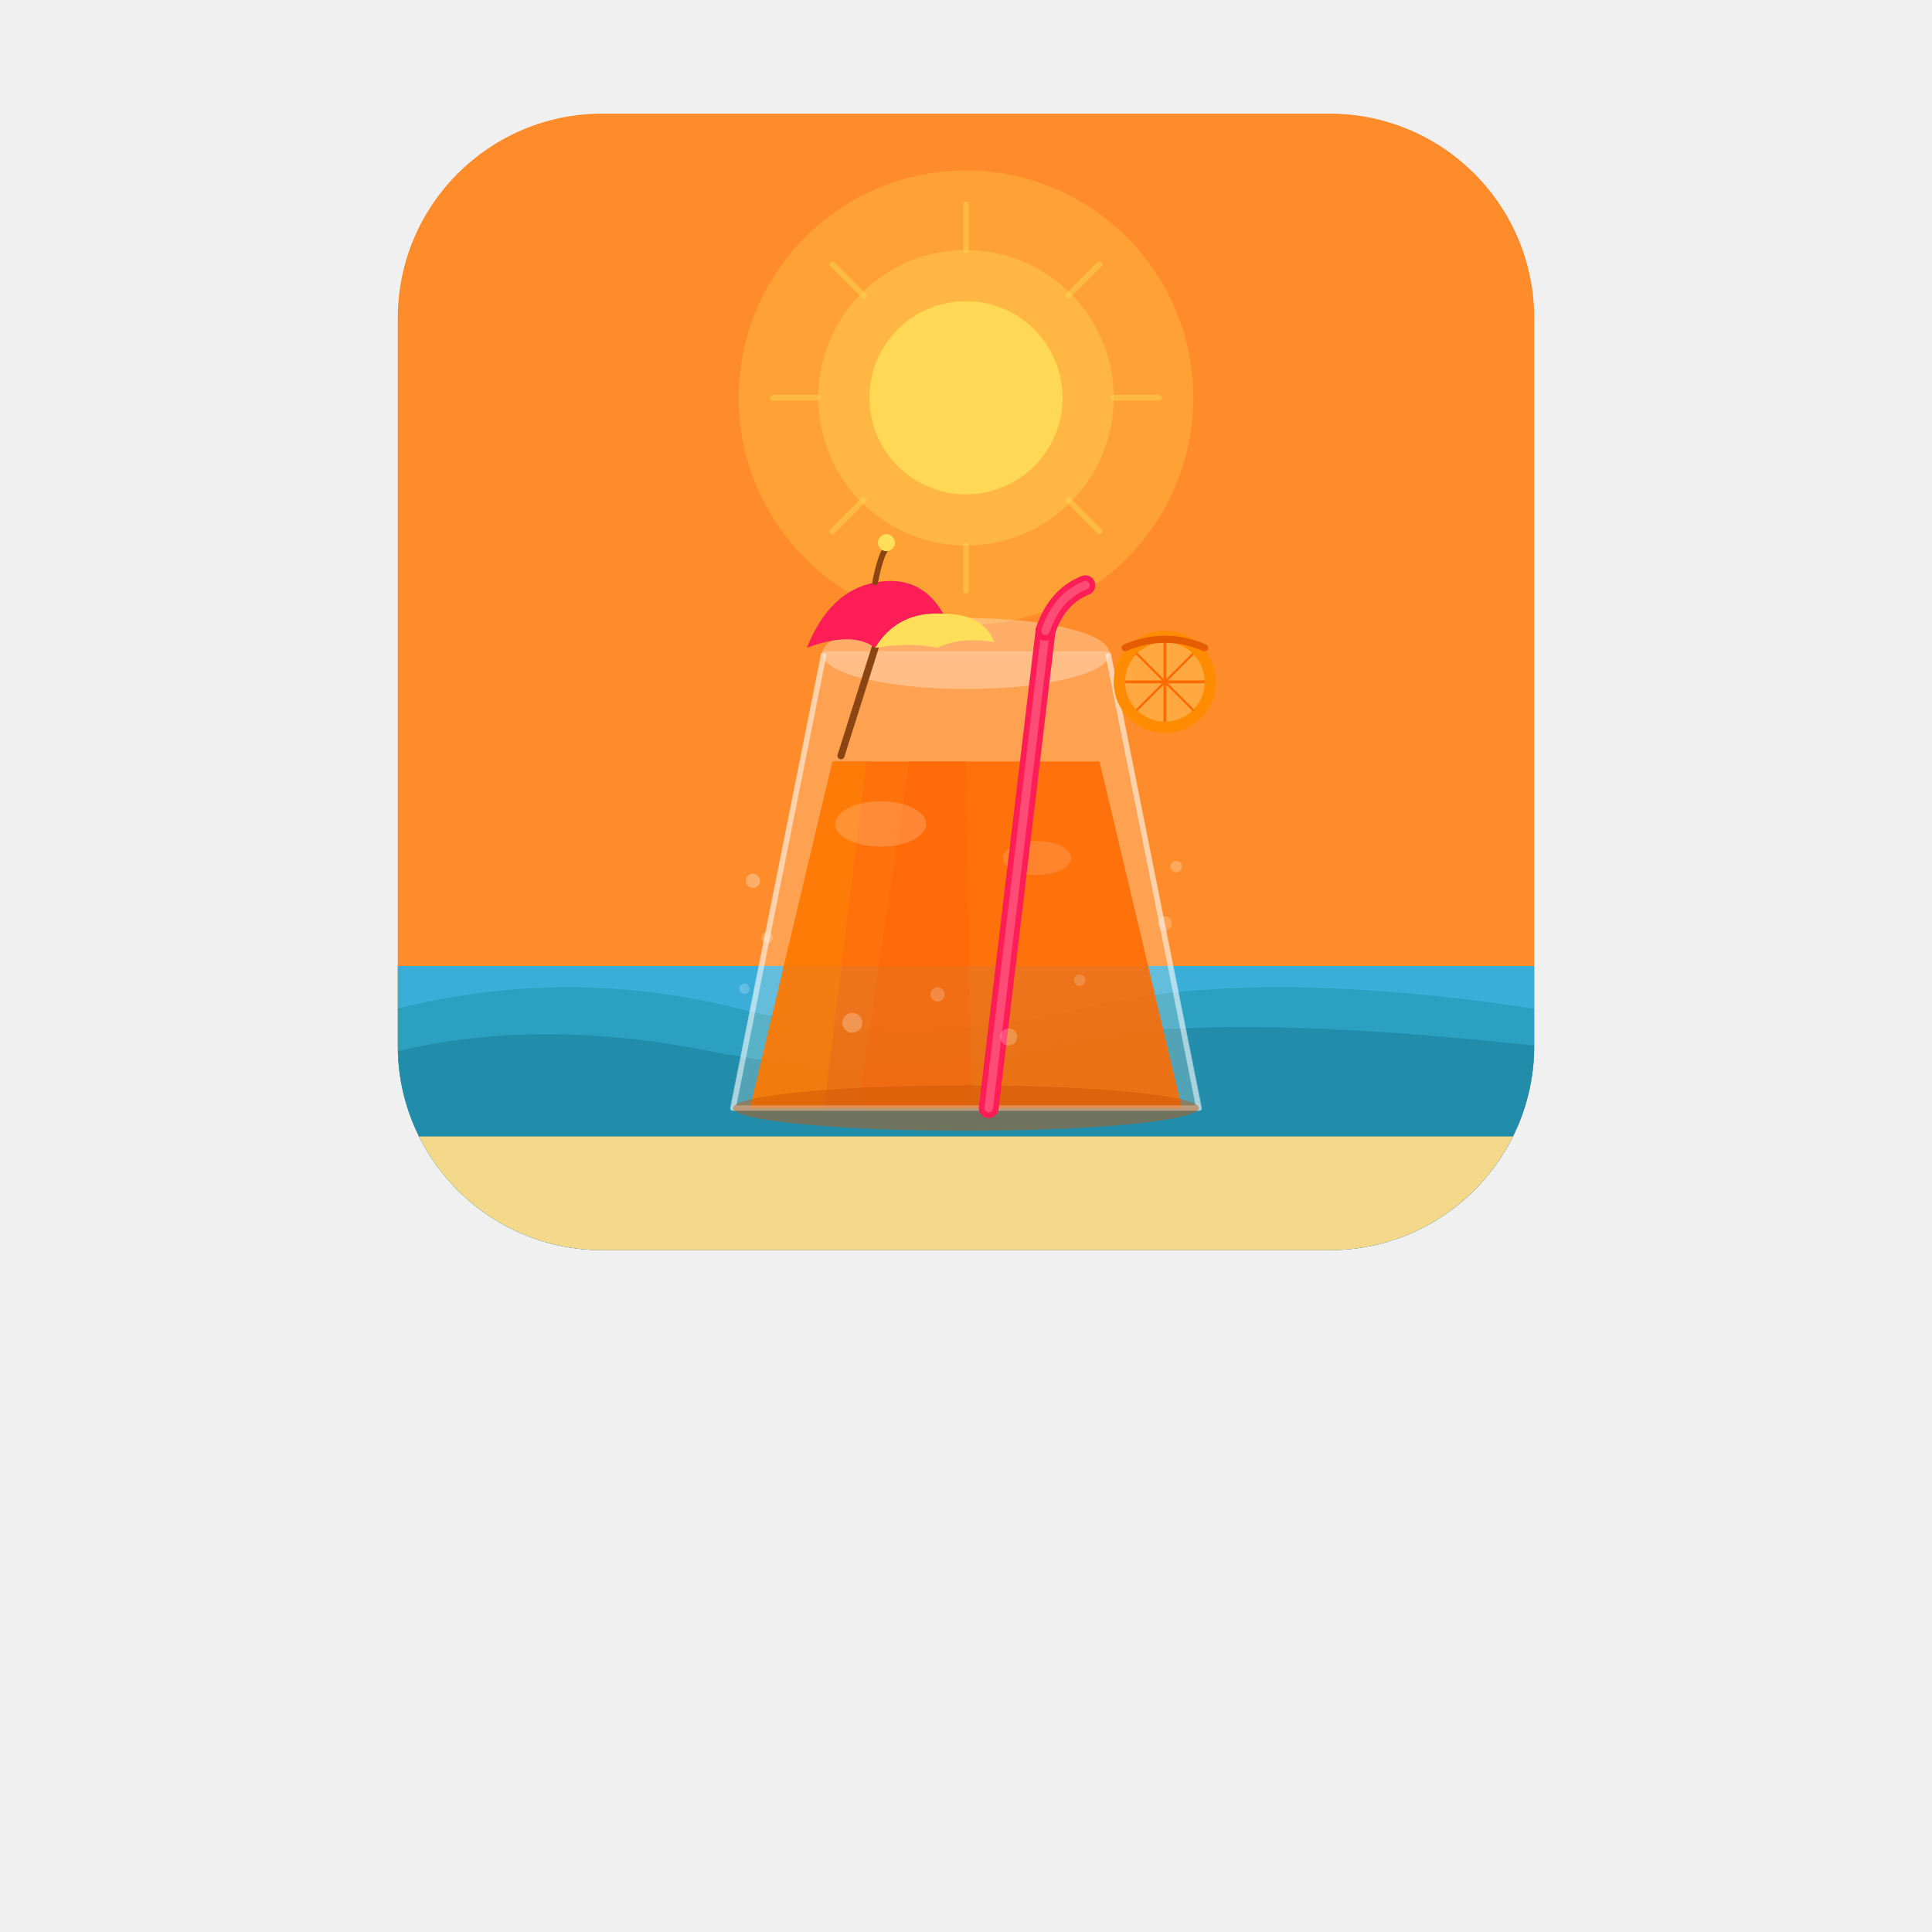
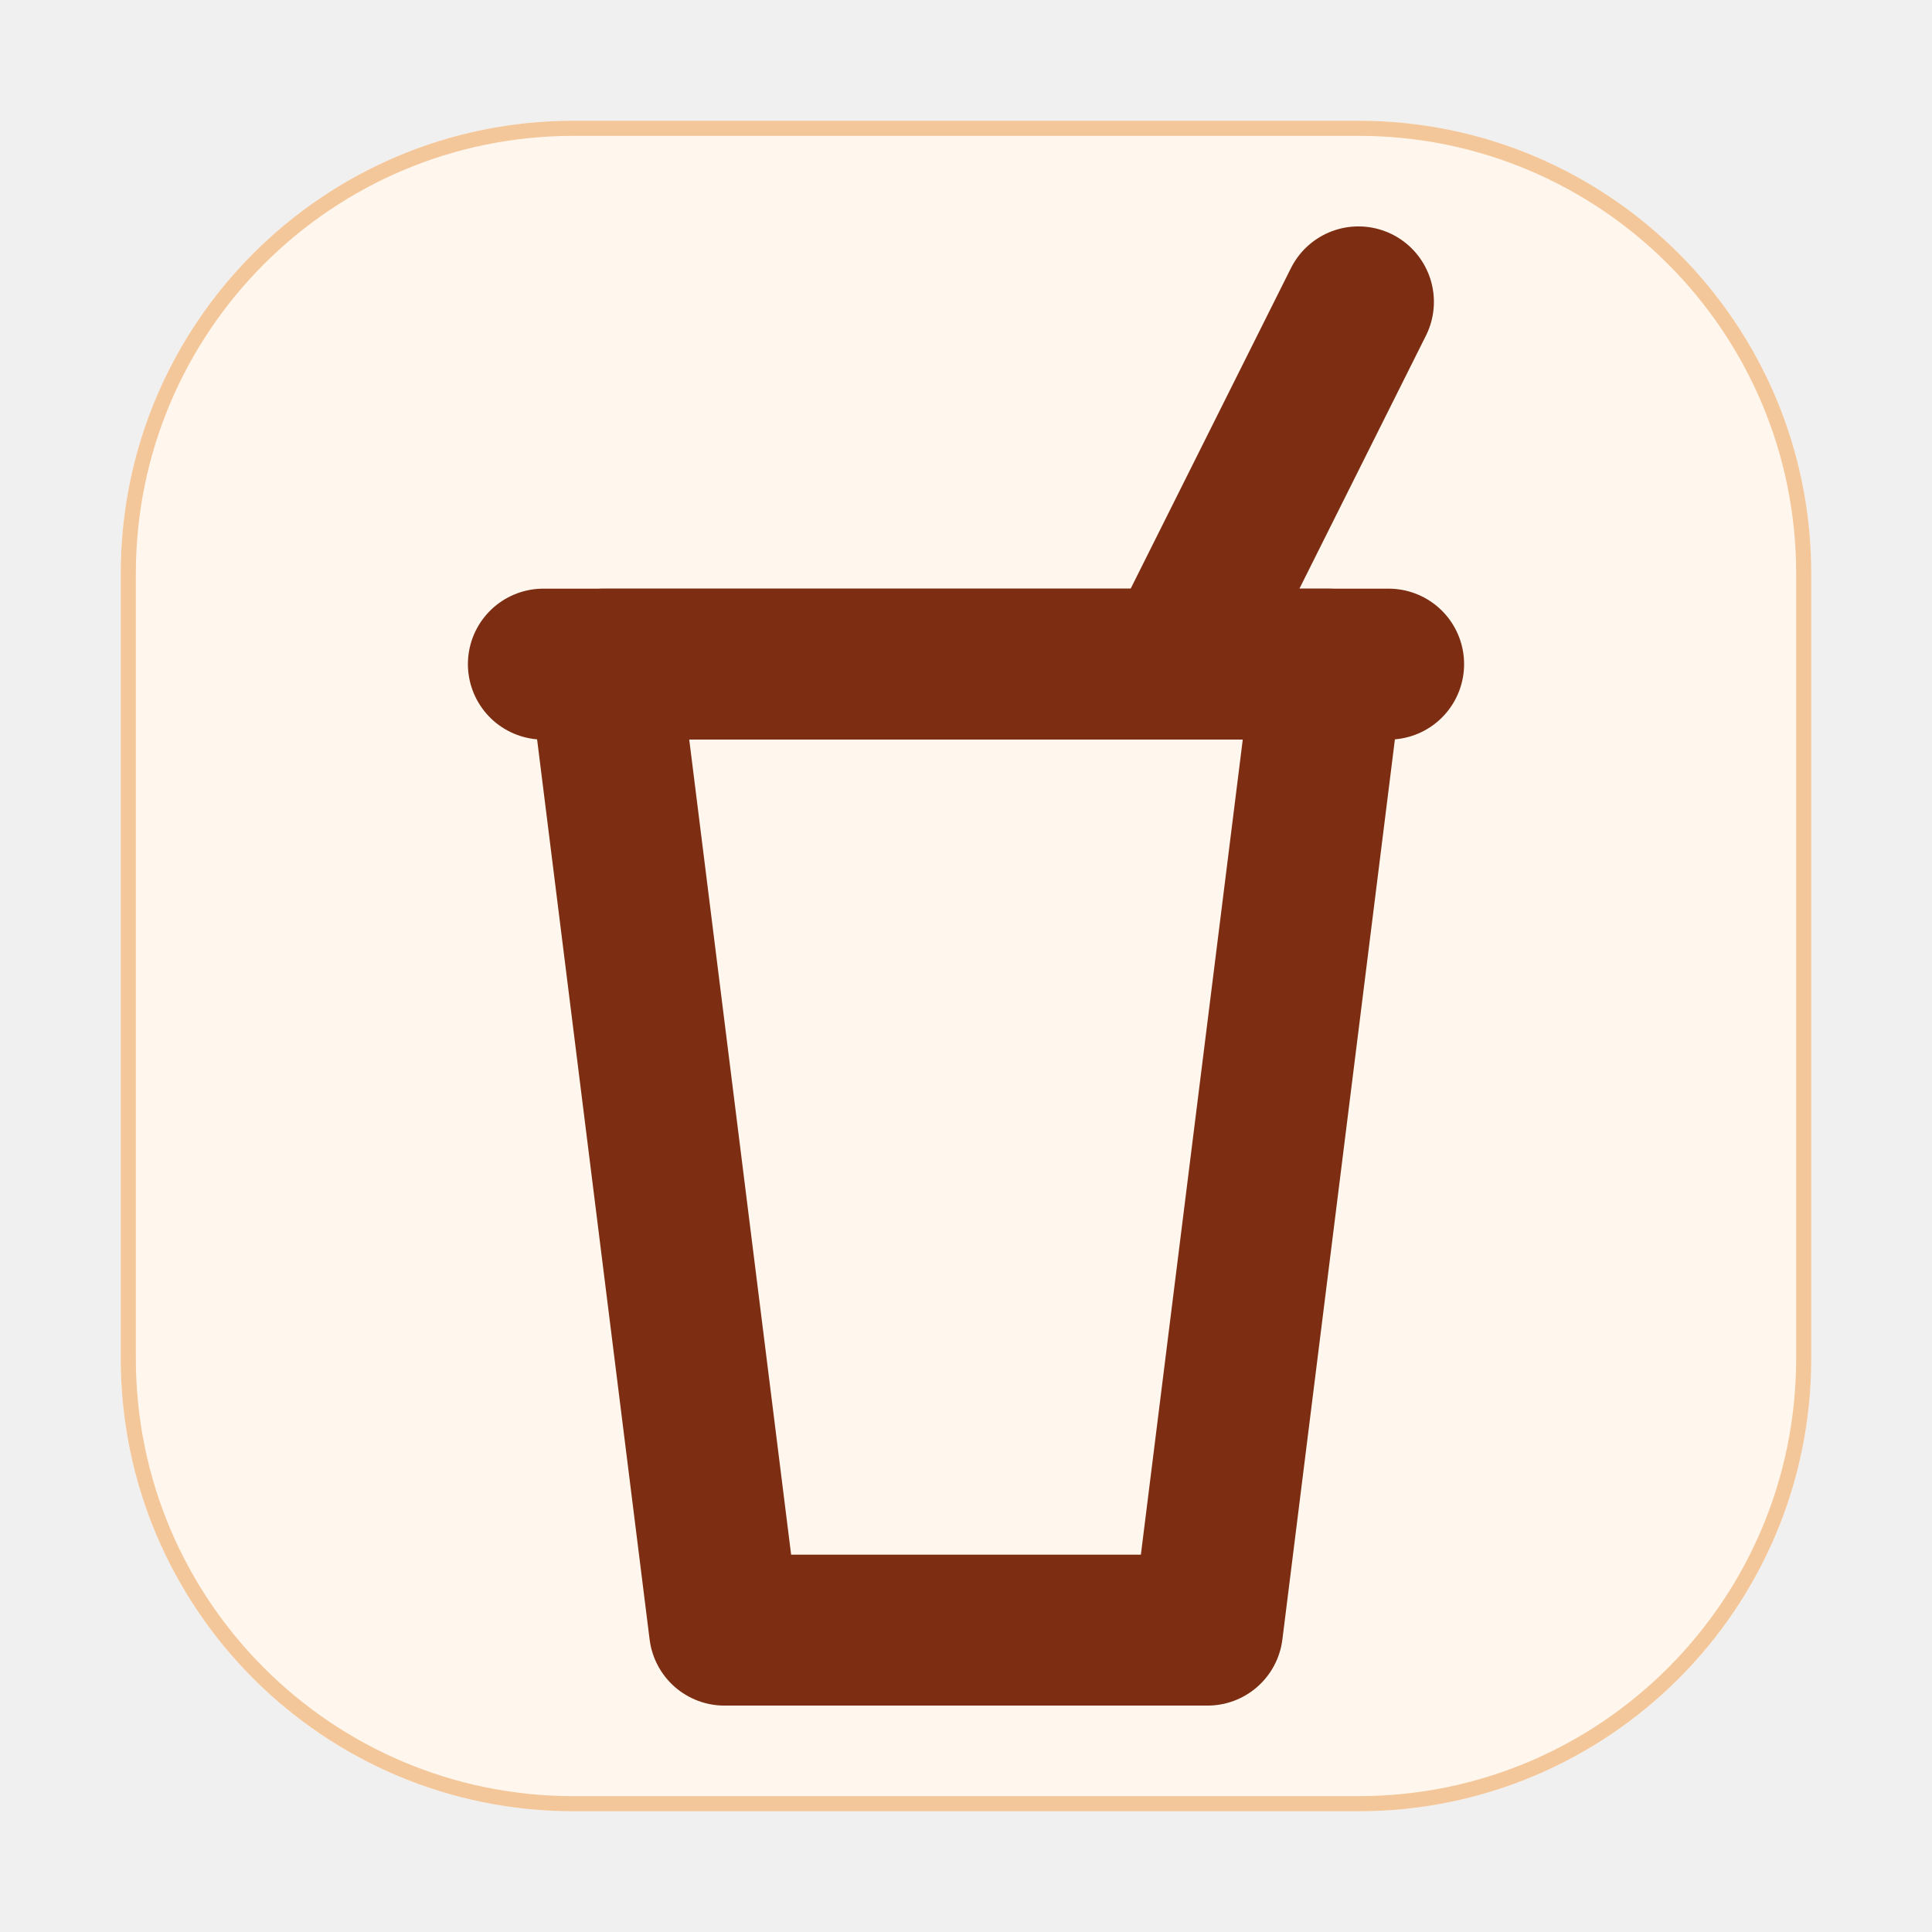
- <svg xmlns="http://www.w3.org/2000/svg" width="100%" viewBox="0 0 680 680" role="img" style="">
-   <rect x="140" y="40" width="400" height="400" rx="72" fill="#FF8C2A" style="fill:rgb(255, 140, 42);stroke:none;color:rgb(255, 255, 255);stroke-width:1px;stroke-linecap:butt;stroke-linejoin:miter;opacity:1;font-family:&quot;Anthropic Sans&quot;, -apple-system, &quot;system-ui&quot;, &quot;Segoe UI&quot;, sans-serif;font-size:16px;font-weight:400;text-anchor:start;dominant-baseline:auto" />
-   <circle cx="340" cy="140" r="80" fill="#FFDE59" opacity="0.25" style="fill:rgb(255, 222, 89);stroke:none;color:rgb(255, 255, 255);stroke-width:1px;stroke-linecap:butt;stroke-linejoin:miter;opacity:0.25;font-family:&quot;Anthropic Sans&quot;, -apple-system, &quot;system-ui&quot;, &quot;Segoe UI&quot;, sans-serif;font-size:16px;font-weight:400;text-anchor:start;dominant-baseline:auto" />
-   <circle cx="340" cy="140" r="52" fill="#FFDE59" opacity="0.35" style="fill:rgb(255, 222, 89);stroke:none;color:rgb(255, 255, 255);stroke-width:1px;stroke-linecap:butt;stroke-linejoin:miter;opacity:0.35;font-family:&quot;Anthropic Sans&quot;, -apple-system, &quot;system-ui&quot;, &quot;Segoe UI&quot;, sans-serif;font-size:16px;font-weight:400;text-anchor:start;dominant-baseline:auto" />
-   <circle cx="340" cy="140" r="34" fill="#FFDE59" opacity="0.85" style="fill:rgb(255, 222, 89);stroke:none;color:rgb(255, 255, 255);stroke-width:1px;stroke-linecap:butt;stroke-linejoin:miter;opacity:0.85;font-family:&quot;Anthropic Sans&quot;, -apple-system, &quot;system-ui&quot;, &quot;Segoe UI&quot;, sans-serif;font-size:16px;font-weight:400;text-anchor:start;dominant-baseline:auto" />
-   <g stroke="#FFDE59" stroke-width="2" opacity="0.4" stroke-linecap="round" style="fill:rgb(0, 0, 0);stroke:rgb(255, 222, 89);color:rgb(255, 255, 255);stroke-width:2px;stroke-linecap:round;stroke-linejoin:miter;opacity:0.4;font-family:&quot;Anthropic Sans&quot;, -apple-system, &quot;system-ui&quot;, &quot;Segoe UI&quot;, sans-serif;font-size:16px;font-weight:400;text-anchor:start;dominant-baseline:auto">
-     <line x1="340" y1="88" x2="340" y2="72" style="fill:rgb(0, 0, 0);stroke:rgb(255, 222, 89);color:rgb(255, 255, 255);stroke-width:2px;stroke-linecap:round;stroke-linejoin:miter;opacity:1;font-family:&quot;Anthropic Sans&quot;, -apple-system, &quot;system-ui&quot;, &quot;Segoe UI&quot;, sans-serif;font-size:16px;font-weight:400;text-anchor:start;dominant-baseline:auto" />
-     <line x1="340" y1="192" x2="340" y2="208" style="fill:rgb(0, 0, 0);stroke:rgb(255, 222, 89);color:rgb(255, 255, 255);stroke-width:2px;stroke-linecap:round;stroke-linejoin:miter;opacity:1;font-family:&quot;Anthropic Sans&quot;, -apple-system, &quot;system-ui&quot;, &quot;Segoe UI&quot;, sans-serif;font-size:16px;font-weight:400;text-anchor:start;dominant-baseline:auto" />
-     <line x1="288" y1="140" x2="272" y2="140" style="fill:rgb(0, 0, 0);stroke:rgb(255, 222, 89);color:rgb(255, 255, 255);stroke-width:2px;stroke-linecap:round;stroke-linejoin:miter;opacity:1;font-family:&quot;Anthropic Sans&quot;, -apple-system, &quot;system-ui&quot;, &quot;Segoe UI&quot;, sans-serif;font-size:16px;font-weight:400;text-anchor:start;dominant-baseline:auto" />
-     <line x1="392" y1="140" x2="408" y2="140" style="fill:rgb(0, 0, 0);stroke:rgb(255, 222, 89);color:rgb(255, 255, 255);stroke-width:2px;stroke-linecap:round;stroke-linejoin:miter;opacity:1;font-family:&quot;Anthropic Sans&quot;, -apple-system, &quot;system-ui&quot;, &quot;Segoe UI&quot;, sans-serif;font-size:16px;font-weight:400;text-anchor:start;dominant-baseline:auto" />
-     <line x1="304" y1="104" x2="293" y2="93" style="fill:rgb(0, 0, 0);stroke:rgb(255, 222, 89);color:rgb(255, 255, 255);stroke-width:2px;stroke-linecap:round;stroke-linejoin:miter;opacity:1;font-family:&quot;Anthropic Sans&quot;, -apple-system, &quot;system-ui&quot;, &quot;Segoe UI&quot;, sans-serif;font-size:16px;font-weight:400;text-anchor:start;dominant-baseline:auto" />
-     <line x1="376" y1="176" x2="387" y2="187" style="fill:rgb(0, 0, 0);stroke:rgb(255, 222, 89);color:rgb(255, 255, 255);stroke-width:2px;stroke-linecap:round;stroke-linejoin:miter;opacity:1;font-family:&quot;Anthropic Sans&quot;, -apple-system, &quot;system-ui&quot;, &quot;Segoe UI&quot;, sans-serif;font-size:16px;font-weight:400;text-anchor:start;dominant-baseline:auto" />
-     <line x1="376" y1="104" x2="387" y2="93" style="fill:rgb(0, 0, 0);stroke:rgb(255, 222, 89);color:rgb(255, 255, 255);stroke-width:2px;stroke-linecap:round;stroke-linejoin:miter;opacity:1;font-family:&quot;Anthropic Sans&quot;, -apple-system, &quot;system-ui&quot;, &quot;Segoe UI&quot;, sans-serif;font-size:16px;font-weight:400;text-anchor:start;dominant-baseline:auto" />
-     <line x1="304" y1="176" x2="293" y2="187" style="fill:rgb(0, 0, 0);stroke:rgb(255, 222, 89);color:rgb(255, 255, 255);stroke-width:2px;stroke-linecap:round;stroke-linejoin:miter;opacity:1;font-family:&quot;Anthropic Sans&quot;, -apple-system, &quot;system-ui&quot;, &quot;Segoe UI&quot;, sans-serif;font-size:16px;font-weight:400;text-anchor:start;dominant-baseline:auto" />
-   </g>
-   <clipPath id="iconClip">
-     <rect x="140" y="40" width="400" height="400" rx="72" />
-   </clipPath>
-   <g clip-path="url(#iconClip)" style="fill:rgb(0, 0, 0);stroke:none;color:rgb(255, 255, 255);stroke-width:1px;stroke-linecap:butt;stroke-linejoin:miter;opacity:1;font-family:&quot;Anthropic Sans&quot;, -apple-system, &quot;system-ui&quot;, &quot;Segoe UI&quot;, sans-serif;font-size:16px;font-weight:400;text-anchor:start;dominant-baseline:auto">
-     <rect x="140" y="340" width="400" height="100" fill="#3aaed8" style="fill:rgb(58, 174, 216);stroke:none;color:rgb(255, 255, 255);stroke-width:1px;stroke-linecap:butt;stroke-linejoin:miter;opacity:1;font-family:&quot;Anthropic Sans&quot;, -apple-system, &quot;system-ui&quot;, &quot;Segoe UI&quot;, sans-serif;font-size:16px;font-weight:400;text-anchor:start;dominant-baseline:auto" />
-     <path d="M140 355 Q200 340 260 355 Q320 370 380 355 Q440 340 540 355 L540 440 L140 440 Z" fill="#2196b0" opacity="0.6" style="fill:rgb(33, 150, 176);stroke:none;color:rgb(255, 255, 255);stroke-width:1px;stroke-linecap:butt;stroke-linejoin:miter;opacity:0.6;font-family:&quot;Anthropic Sans&quot;, -apple-system, &quot;system-ui&quot;, &quot;Segoe UI&quot;, sans-serif;font-size:16px;font-weight:400;text-anchor:start;dominant-baseline:auto" />
-     <path d="M140 370 Q190 358 250 370 Q310 382 370 368 Q420 355 540 368 L540 440 L140 440 Z" fill="#1a7a96" opacity="0.5" style="fill:rgb(26, 122, 150);stroke:none;color:rgb(255, 255, 255);stroke-width:1px;stroke-linecap:butt;stroke-linejoin:miter;opacity:0.5;font-family:&quot;Anthropic Sans&quot;, -apple-system, &quot;system-ui&quot;, &quot;Segoe UI&quot;, sans-serif;font-size:16px;font-weight:400;text-anchor:start;dominant-baseline:auto" />
-     <rect x="140" y="400" width="400" height="40" fill="#f5d98b" style="fill:rgb(245, 217, 139);stroke:none;color:rgb(255, 255, 255);stroke-width:1px;stroke-linecap:butt;stroke-linejoin:miter;opacity:1;font-family:&quot;Anthropic Sans&quot;, -apple-system, &quot;system-ui&quot;, &quot;Segoe UI&quot;, sans-serif;font-size:16px;font-weight:400;text-anchor:start;dominant-baseline:auto" />
-   </g>
-   <path d="M290 230 L258 390 L422 390 L390 230 Z" fill="#f9f0e0" opacity="0.22" stroke="white" stroke-width="1.5" style="fill:rgb(249, 240, 224);stroke:rgb(255, 255, 255);color:rgb(255, 255, 255);stroke-width:1.5px;stroke-linecap:butt;stroke-linejoin:miter;opacity:0.22;font-family:&quot;Anthropic Sans&quot;, -apple-system, &quot;system-ui&quot;, &quot;Segoe UI&quot;, sans-serif;font-size:16px;font-weight:400;text-anchor:start;dominant-baseline:auto" />
-   <path d="M293 268 L264 390 L416 390 L387 268 Z" fill="#FF6B00" opacity="0.88" style="fill:rgb(255, 107, 0);stroke:none;color:rgb(255, 255, 255);stroke-width:1px;stroke-linecap:butt;stroke-linejoin:miter;opacity:0.88;font-family:&quot;Anthropic Sans&quot;, -apple-system, &quot;system-ui&quot;, &quot;Segoe UI&quot;, sans-serif;font-size:16px;font-weight:400;text-anchor:start;dominant-baseline:auto" />
-   <path d="M293 268 L264 390 L290 390 L305 268 Z" fill="#FF8C00" opacity="0.35" style="fill:rgb(255, 140, 0);stroke:none;color:rgb(255, 255, 255);stroke-width:1px;stroke-linecap:butt;stroke-linejoin:miter;opacity:0.35;font-family:&quot;Anthropic Sans&quot;, -apple-system, &quot;system-ui&quot;, &quot;Segoe UI&quot;, sans-serif;font-size:16px;font-weight:400;text-anchor:start;dominant-baseline:auto" />
-   <path d="M320 268 L302 390 L342 390 L340 268 Z" fill="#FF5500" opacity="0.2" style="fill:rgb(255, 85, 0);stroke:none;color:rgb(255, 255, 255);stroke-width:1px;stroke-linecap:butt;stroke-linejoin:miter;opacity:0.2;font-family:&quot;Anthropic Sans&quot;, -apple-system, &quot;system-ui&quot;, &quot;Segoe UI&quot;, sans-serif;font-size:16px;font-weight:400;text-anchor:start;dominant-baseline:auto" />
-   <ellipse cx="310" cy="290" rx="16" ry="8" fill="white" opacity="0.18" style="fill:rgb(255, 255, 255);stroke:none;color:rgb(255, 255, 255);stroke-width:1px;stroke-linecap:butt;stroke-linejoin:miter;opacity:0.18;font-family:&quot;Anthropic Sans&quot;, -apple-system, &quot;system-ui&quot;, &quot;Segoe UI&quot;, sans-serif;font-size:16px;font-weight:400;text-anchor:start;dominant-baseline:auto" />
-   <ellipse cx="365" cy="302" rx="12" ry="6" fill="white" opacity="0.14" style="fill:rgb(255, 255, 255);stroke:none;color:rgb(255, 255, 255);stroke-width:1px;stroke-linecap:butt;stroke-linejoin:miter;opacity:0.14;font-family:&quot;Anthropic Sans&quot;, -apple-system, &quot;system-ui&quot;, &quot;Segoe UI&quot;, sans-serif;font-size:16px;font-weight:400;text-anchor:start;dominant-baseline:auto" />
-   <ellipse cx="340" cy="230" rx="50" ry="12" fill="white" opacity="0.3" stroke="white" stroke-width="1" style="fill:rgb(255, 255, 255);stroke:rgb(255, 255, 255);color:rgb(255, 255, 255);stroke-width:1px;stroke-linecap:butt;stroke-linejoin:miter;opacity:0.3;font-family:&quot;Anthropic Sans&quot;, -apple-system, &quot;system-ui&quot;, &quot;Segoe UI&quot;, sans-serif;font-size:16px;font-weight:400;text-anchor:start;dominant-baseline:auto" />
-   <path d="M290 230 L258 390 L422 390 L390 230" fill="none" stroke="white" stroke-width="2" stroke-linejoin="round" opacity="0.5" style="fill:none;stroke:rgb(255, 255, 255);color:rgb(255, 255, 255);stroke-width:2px;stroke-linecap:butt;stroke-linejoin:round;opacity:0.5;font-family:&quot;Anthropic Sans&quot;, -apple-system, &quot;system-ui&quot;, &quot;Segoe UI&quot;, sans-serif;font-size:16px;font-weight:400;text-anchor:start;dominant-baseline:auto" />
-   <ellipse cx="340" cy="390" rx="82" ry="8" fill="#cc5500" opacity="0.45" style="fill:rgb(204, 85, 0);stroke:none;color:rgb(255, 255, 255);stroke-width:1px;stroke-linecap:butt;stroke-linejoin:miter;opacity:0.45;font-family:&quot;Anthropic Sans&quot;, -apple-system, &quot;system-ui&quot;, &quot;Segoe UI&quot;, sans-serif;font-size:16px;font-weight:400;text-anchor:start;dominant-baseline:auto" />
-   <path d="M368 222 L348 390" fill="none" stroke="#FF1D58" stroke-width="7" stroke-linecap="round" style="fill:none;stroke:rgb(255, 29, 88);color:rgb(255, 255, 255);stroke-width:7px;stroke-linecap:round;stroke-linejoin:miter;opacity:1;font-family:&quot;Anthropic Sans&quot;, -apple-system, &quot;system-ui&quot;, &quot;Segoe UI&quot;, sans-serif;font-size:16px;font-weight:400;text-anchor:start;dominant-baseline:auto" />
-   <path d="M368 222 L348 390" fill="none" stroke="#FF6B8A" stroke-width="3" stroke-linecap="round" opacity="0.6" style="fill:none;stroke:rgb(255, 107, 138);color:rgb(255, 255, 255);stroke-width:3px;stroke-linecap:round;stroke-linejoin:miter;opacity:0.6;font-family:&quot;Anthropic Sans&quot;, -apple-system, &quot;system-ui&quot;, &quot;Segoe UI&quot;, sans-serif;font-size:16px;font-weight:400;text-anchor:start;dominant-baseline:auto" />
-   <path d="M368 222 Q372 210 382 206" fill="none" stroke="#FF1D58" stroke-width="7" stroke-linecap="round" style="fill:none;stroke:rgb(255, 29, 88);color:rgb(255, 255, 255);stroke-width:7px;stroke-linecap:round;stroke-linejoin:miter;opacity:1;font-family:&quot;Anthropic Sans&quot;, -apple-system, &quot;system-ui&quot;, &quot;Segoe UI&quot;, sans-serif;font-size:16px;font-weight:400;text-anchor:start;dominant-baseline:auto" />
-   <path d="M368 222 Q372 210 382 206" fill="none" stroke="#FF6B8A" stroke-width="3" stroke-linecap="round" opacity="0.6" style="fill:none;stroke:rgb(255, 107, 138);color:rgb(255, 255, 255);stroke-width:3px;stroke-linecap:round;stroke-linejoin:miter;opacity:0.6;font-family:&quot;Anthropic Sans&quot;, -apple-system, &quot;system-ui&quot;, &quot;Segoe UI&quot;, sans-serif;font-size:16px;font-weight:400;text-anchor:start;dominant-baseline:auto" />
-   <line x1="296" y1="266" x2="308" y2="228" stroke="#8B4513" stroke-width="2.5" stroke-linecap="round" style="fill:rgb(0, 0, 0);stroke:rgb(139, 69, 19);color:rgb(255, 255, 255);stroke-width:2.5px;stroke-linecap:round;stroke-linejoin:miter;opacity:1;font-family:&quot;Anthropic Sans&quot;, -apple-system, &quot;system-ui&quot;, &quot;Segoe UI&quot;, sans-serif;font-size:16px;font-weight:400;text-anchor:start;dominant-baseline:auto" />
-   <path d="M284 228 Q292 208 308 205 Q324 202 332 216 Q318 218 308 228 Q300 222 284 228 Z" fill="#FF1D58" style="fill:rgb(255, 29, 88);stroke:none;color:rgb(255, 255, 255);stroke-width:1px;stroke-linecap:butt;stroke-linejoin:miter;opacity:1;font-family:&quot;Anthropic Sans&quot;, -apple-system, &quot;system-ui&quot;, &quot;Segoe UI&quot;, sans-serif;font-size:16px;font-weight:400;text-anchor:start;dominant-baseline:auto" />
-   <path d="M308 228 Q316 215 332 216 Q346 216 350 226 Q338 224 330 228 Q320 226 308 228 Z" fill="#FFDE59" style="fill:rgb(255, 222, 89);stroke:none;color:rgb(255, 255, 255);stroke-width:1px;stroke-linecap:butt;stroke-linejoin:miter;opacity:1;font-family:&quot;Anthropic Sans&quot;, -apple-system, &quot;system-ui&quot;, &quot;Segoe UI&quot;, sans-serif;font-size:16px;font-weight:400;text-anchor:start;dominant-baseline:auto" />
-   <path d="M308 205 Q310 195 312 193" fill="none" stroke="#8B4513" stroke-width="2" stroke-linecap="round" style="fill:none;stroke:rgb(139, 69, 19);color:rgb(255, 255, 255);stroke-width:2px;stroke-linecap:round;stroke-linejoin:miter;opacity:1;font-family:&quot;Anthropic Sans&quot;, -apple-system, &quot;system-ui&quot;, &quot;Segoe UI&quot;, sans-serif;font-size:16px;font-weight:400;text-anchor:start;dominant-baseline:auto" />
-   <circle cx="312" cy="191" r="3" fill="#FFDE59" style="fill:rgb(255, 222, 89);stroke:none;color:rgb(255, 255, 255);stroke-width:1px;stroke-linecap:butt;stroke-linejoin:miter;opacity:1;font-family:&quot;Anthropic Sans&quot;, -apple-system, &quot;system-ui&quot;, &quot;Segoe UI&quot;, sans-serif;font-size:16px;font-weight:400;text-anchor:start;dominant-baseline:auto" />
-   <circle cx="410" cy="240" r="18" fill="#FF8C00" style="fill:rgb(255, 140, 0);stroke:none;color:rgb(255, 255, 255);stroke-width:1px;stroke-linecap:butt;stroke-linejoin:miter;opacity:1;font-family:&quot;Anthropic Sans&quot;, -apple-system, &quot;system-ui&quot;, &quot;Segoe UI&quot;, sans-serif;font-size:16px;font-weight:400;text-anchor:start;dominant-baseline:auto" />
-   <circle cx="410" cy="240" r="14" fill="#FFA940" style="fill:rgb(255, 169, 64);stroke:none;color:rgb(255, 255, 255);stroke-width:1px;stroke-linecap:butt;stroke-linejoin:miter;opacity:1;font-family:&quot;Anthropic Sans&quot;, -apple-system, &quot;system-ui&quot;, &quot;Segoe UI&quot;, sans-serif;font-size:16px;font-weight:400;text-anchor:start;dominant-baseline:auto" />
-   <line x1="410" y1="226" x2="410" y2="254" stroke="#FF6B00" stroke-width="1" style="fill:rgb(0, 0, 0);stroke:rgb(255, 107, 0);color:rgb(255, 255, 255);stroke-width:1px;stroke-linecap:butt;stroke-linejoin:miter;opacity:1;font-family:&quot;Anthropic Sans&quot;, -apple-system, &quot;system-ui&quot;, &quot;Segoe UI&quot;, sans-serif;font-size:16px;font-weight:400;text-anchor:start;dominant-baseline:auto" />
-   <line x1="396" y1="240" x2="424" y2="240" stroke="#FF6B00" stroke-width="1" style="fill:rgb(0, 0, 0);stroke:rgb(255, 107, 0);color:rgb(255, 255, 255);stroke-width:1px;stroke-linecap:butt;stroke-linejoin:miter;opacity:1;font-family:&quot;Anthropic Sans&quot;, -apple-system, &quot;system-ui&quot;, &quot;Segoe UI&quot;, sans-serif;font-size:16px;font-weight:400;text-anchor:start;dominant-baseline:auto" />
-   <line x1="400" y1="230" x2="420" y2="250" stroke="#FF6B00" stroke-width="0.8" style="fill:rgb(0, 0, 0);stroke:rgb(255, 107, 0);color:rgb(255, 255, 255);stroke-width:0.8px;stroke-linecap:butt;stroke-linejoin:miter;opacity:1;font-family:&quot;Anthropic Sans&quot;, -apple-system, &quot;system-ui&quot;, &quot;Segoe UI&quot;, sans-serif;font-size:16px;font-weight:400;text-anchor:start;dominant-baseline:auto" />
-   <line x1="420" y1="230" x2="400" y2="250" stroke="#FF6B00" stroke-width="0.8" style="fill:rgb(0, 0, 0);stroke:rgb(255, 107, 0);color:rgb(255, 255, 255);stroke-width:0.8px;stroke-linecap:butt;stroke-linejoin:miter;opacity:1;font-family:&quot;Anthropic Sans&quot;, -apple-system, &quot;system-ui&quot;, &quot;Segoe UI&quot;, sans-serif;font-size:16px;font-weight:400;text-anchor:start;dominant-baseline:auto" />
-   <path d="M396 228 Q410 222 424 228" fill="none" stroke="#E65C00" stroke-width="2.5" stroke-linecap="round" style="fill:none;stroke:rgb(230, 92, 0);color:rgb(255, 255, 255);stroke-width:2.5px;stroke-linecap:round;stroke-linejoin:miter;opacity:1;font-family:&quot;Anthropic Sans&quot;, -apple-system, &quot;system-ui&quot;, &quot;Segoe UI&quot;, sans-serif;font-size:16px;font-weight:400;text-anchor:start;dominant-baseline:auto" />
-   <circle cx="300" cy="360" r="3.5" fill="white" opacity="0.25" style="fill:rgb(255, 255, 255);stroke:none;color:rgb(255, 255, 255);stroke-width:1px;stroke-linecap:butt;stroke-linejoin:miter;opacity:0.25;font-family:&quot;Anthropic Sans&quot;, -apple-system, &quot;system-ui&quot;, &quot;Segoe UI&quot;, sans-serif;font-size:16px;font-weight:400;text-anchor:start;dominant-baseline:auto" />
-   <circle cx="330" cy="350" r="2.5" fill="white" opacity="0.2" style="fill:rgb(255, 255, 255);stroke:none;color:rgb(255, 255, 255);stroke-width:1px;stroke-linecap:butt;stroke-linejoin:miter;opacity:0.2;font-family:&quot;Anthropic Sans&quot;, -apple-system, &quot;system-ui&quot;, &quot;Segoe UI&quot;, sans-serif;font-size:16px;font-weight:400;text-anchor:start;dominant-baseline:auto" />
-   <circle cx="355" cy="365" r="3" fill="white" opacity="0.22" style="fill:rgb(255, 255, 255);stroke:none;color:rgb(255, 255, 255);stroke-width:1px;stroke-linecap:butt;stroke-linejoin:miter;opacity:0.22;font-family:&quot;Anthropic Sans&quot;, -apple-system, &quot;system-ui&quot;, &quot;Segoe UI&quot;, sans-serif;font-size:16px;font-weight:400;text-anchor:start;dominant-baseline:auto" />
-   <circle cx="380" cy="345" r="2" fill="white" opacity="0.18" style="fill:rgb(255, 255, 255);stroke:none;color:rgb(255, 255, 255);stroke-width:1px;stroke-linecap:butt;stroke-linejoin:miter;opacity:0.18;font-family:&quot;Anthropic Sans&quot;, -apple-system, &quot;system-ui&quot;, &quot;Segoe UI&quot;, sans-serif;font-size:16px;font-weight:400;text-anchor:start;dominant-baseline:auto" />
-   <circle cx="265" cy="310" r="2.5" fill="white" opacity="0.3" style="fill:rgb(255, 255, 255);stroke:none;color:rgb(255, 255, 255);stroke-width:1px;stroke-linecap:butt;stroke-linejoin:miter;opacity:0.3;font-family:&quot;Anthropic Sans&quot;, -apple-system, &quot;system-ui&quot;, &quot;Segoe UI&quot;, sans-serif;font-size:16px;font-weight:400;text-anchor:start;dominant-baseline:auto" />
-   <circle cx="270" cy="330" r="2" fill="white" opacity="0.22" style="fill:rgb(255, 255, 255);stroke:none;color:rgb(255, 255, 255);stroke-width:1px;stroke-linecap:butt;stroke-linejoin:miter;opacity:0.22;font-family:&quot;Anthropic Sans&quot;, -apple-system, &quot;system-ui&quot;, &quot;Segoe UI&quot;, sans-serif;font-size:16px;font-weight:400;text-anchor:start;dominant-baseline:auto" />
-   <circle cx="262" cy="348" r="1.8" fill="white" opacity="0.2" style="fill:rgb(255, 255, 255);stroke:none;color:rgb(255, 255, 255);stroke-width:1px;stroke-linecap:butt;stroke-linejoin:miter;opacity:0.2;font-family:&quot;Anthropic Sans&quot;, -apple-system, &quot;system-ui&quot;, &quot;Segoe UI&quot;, sans-serif;font-size:16px;font-weight:400;text-anchor:start;dominant-baseline:auto" />
-   <circle cx="414" cy="305" r="2" fill="white" opacity="0.25" style="fill:rgb(255, 255, 255);stroke:none;color:rgb(255, 255, 255);stroke-width:1px;stroke-linecap:butt;stroke-linejoin:miter;opacity:0.25;font-family:&quot;Anthropic Sans&quot;, -apple-system, &quot;system-ui&quot;, &quot;Segoe UI&quot;, sans-serif;font-size:16px;font-weight:400;text-anchor:start;dominant-baseline:auto" />
-   <circle cx="410" cy="325" r="2.5" fill="white" opacity="0.2" style="fill:rgb(255, 255, 255);stroke:none;color:rgb(255, 255, 255);stroke-width:1px;stroke-linecap:butt;stroke-linejoin:miter;opacity:0.2;font-family:&quot;Anthropic Sans&quot;, -apple-system, &quot;system-ui&quot;, &quot;Segoe UI&quot;, sans-serif;font-size:16px;font-weight:400;text-anchor:start;dominant-baseline:auto" />
-   <g stroke="#FF8C2A" stroke-width="1.5" stroke-linecap="round" opacity="0.35" style="fill:rgb(0, 0, 0);stroke:rgb(255, 140, 42);color:rgb(255, 255, 255);stroke-width:1.5px;stroke-linecap:round;stroke-linejoin:miter;opacity:0.35;font-family:&quot;Anthropic Sans&quot;, -apple-system, &quot;system-ui&quot;, &quot;Segoe UI&quot;, sans-serif;font-size:16px;font-weight:400;text-anchor:start;dominant-baseline:auto">
-     <path d="M165 290 Q175 286 190 290" fill="none" style="fill:none;stroke:rgb(255, 140, 42);color:rgb(255, 255, 255);stroke-width:1.5px;stroke-linecap:round;stroke-linejoin:miter;opacity:1;font-family:&quot;Anthropic Sans&quot;, -apple-system, &quot;system-ui&quot;, &quot;Segoe UI&quot;, sans-serif;font-size:16px;font-weight:400;text-anchor:start;dominant-baseline:auto" />
-     <path d="M162 305 Q176 299 196 305" fill="none" style="fill:none;stroke:rgb(255, 140, 42);color:rgb(255, 255, 255);stroke-width:1.5px;stroke-linecap:round;stroke-linejoin:miter;opacity:1;font-family:&quot;Anthropic Sans&quot;, -apple-system, &quot;system-ui&quot;, &quot;Segoe UI&quot;, sans-serif;font-size:16px;font-weight:400;text-anchor:start;dominant-baseline:auto" />
-     <path d="M166 318 Q178 313 192 318" fill="none" style="fill:none;stroke:rgb(255, 140, 42);color:rgb(255, 255, 255);stroke-width:1.5px;stroke-linecap:round;stroke-linejoin:miter;opacity:1;font-family:&quot;Anthropic Sans&quot;, -apple-system, &quot;system-ui&quot;, &quot;Segoe UI&quot;, sans-serif;font-size:16px;font-weight:400;text-anchor:start;dominant-baseline:auto" />
-     <path d="M490 275 Q502 270 516 275" fill="none" style="fill:none;stroke:rgb(255, 140, 42);color:rgb(255, 255, 255);stroke-width:1.5px;stroke-linecap:round;stroke-linejoin:miter;opacity:1;font-family:&quot;Anthropic Sans&quot;, -apple-system, &quot;system-ui&quot;, &quot;Segoe UI&quot;, sans-serif;font-size:16px;font-weight:400;text-anchor:start;dominant-baseline:auto" />
-     <path d="M488 292 Q504 286 522 292" fill="none" style="fill:none;stroke:rgb(255, 140, 42);color:rgb(255, 255, 255);stroke-width:1.5px;stroke-linecap:round;stroke-linejoin:miter;opacity:1;font-family:&quot;Anthropic Sans&quot;, -apple-system, &quot;system-ui&quot;, &quot;Segoe UI&quot;, sans-serif;font-size:16px;font-weight:400;text-anchor:start;dominant-baseline:auto" />
-     <path d="M492 308 Q506 303 518 308" fill="none" style="fill:none;stroke:rgb(255, 140, 42);color:rgb(255, 255, 255);stroke-width:1.5px;stroke-linecap:round;stroke-linejoin:miter;opacity:1;font-family:&quot;Anthropic Sans&quot;, -apple-system, &quot;system-ui&quot;, &quot;Segoe UI&quot;, sans-serif;font-size:16px;font-weight:400;text-anchor:start;dominant-baseline:auto" />
+ <svg xmlns="http://www.w3.org/2000/svg" width="512" height="512" viewBox="0 0 512 512" fill="none">
+   <rect x="32" y="32" width="448" height="448" rx="120" fill="#FFF7ED" />
+   <rect x="34" y="34" width="444" height="444" rx="118" stroke="#F4C79A" stroke-width="4" />
+   <g stroke="#7C2D12" stroke-width="40" stroke-linecap="round" stroke-linejoin="round">
+     <path d="M312 176 360 80" />
+     <path d="M144 176h224" />
+     <path d="M160 176h192l-32 256H192l-32-256Z" />
  </g>
</svg>
